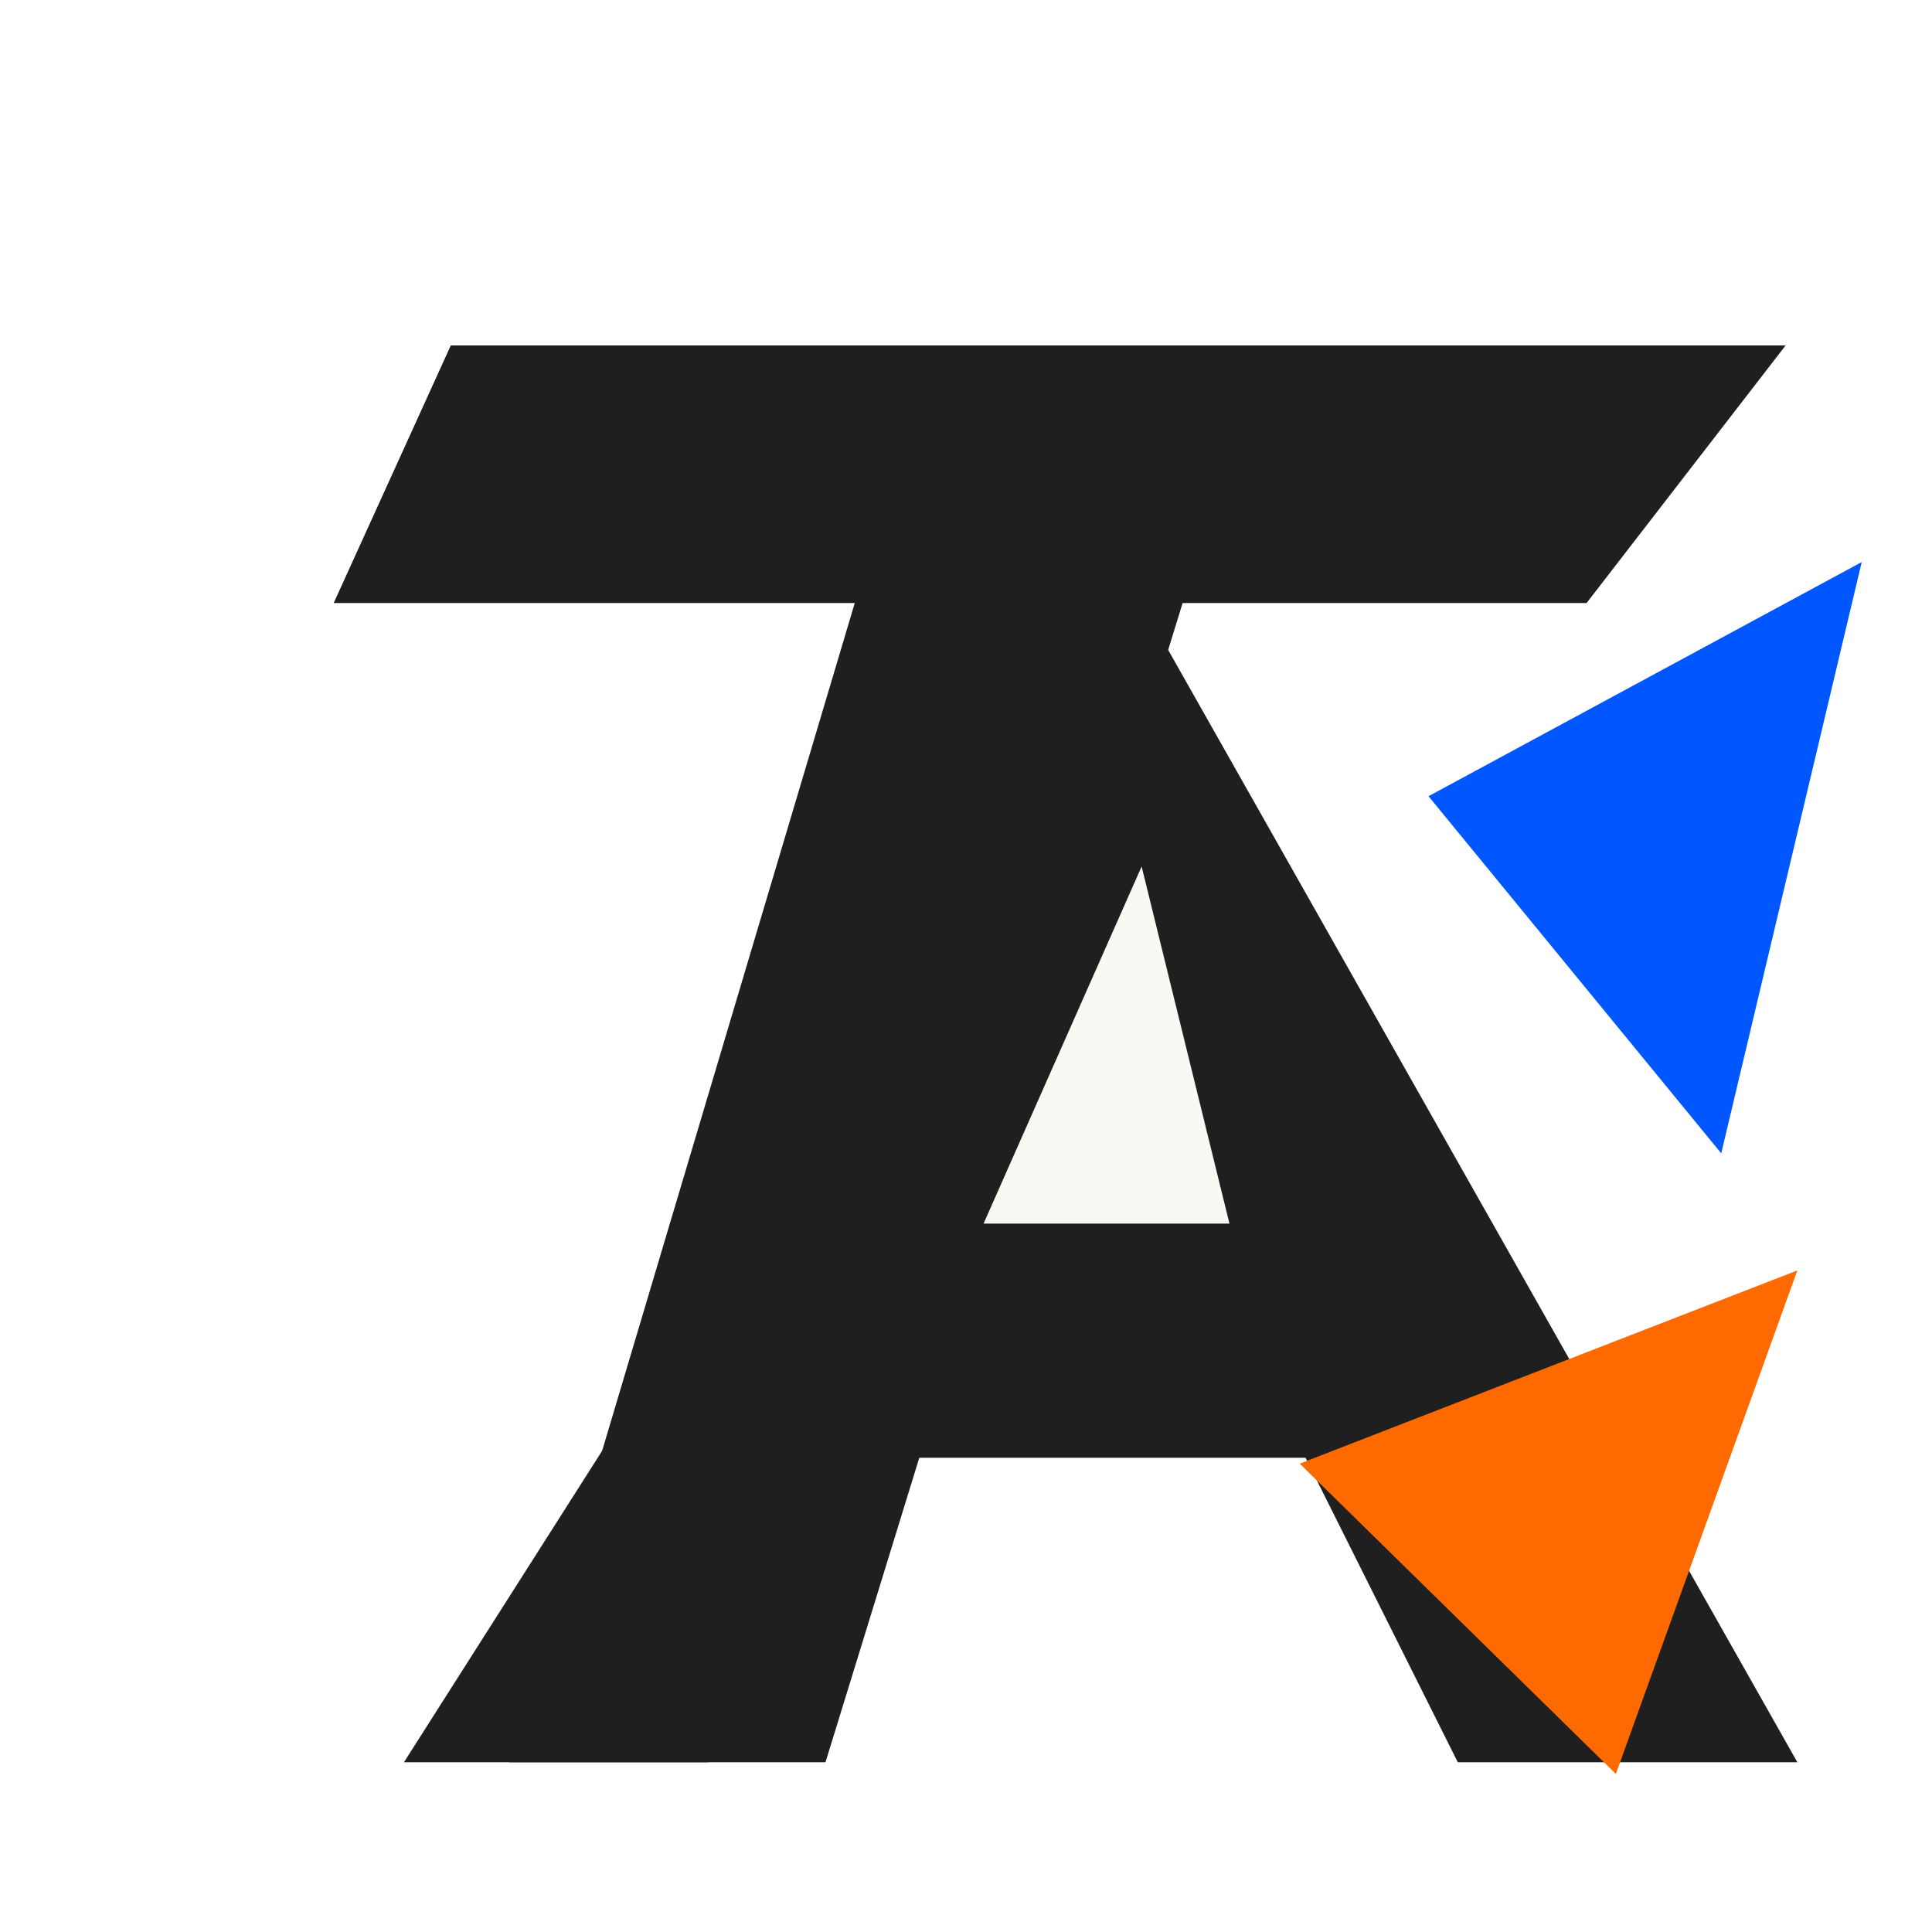
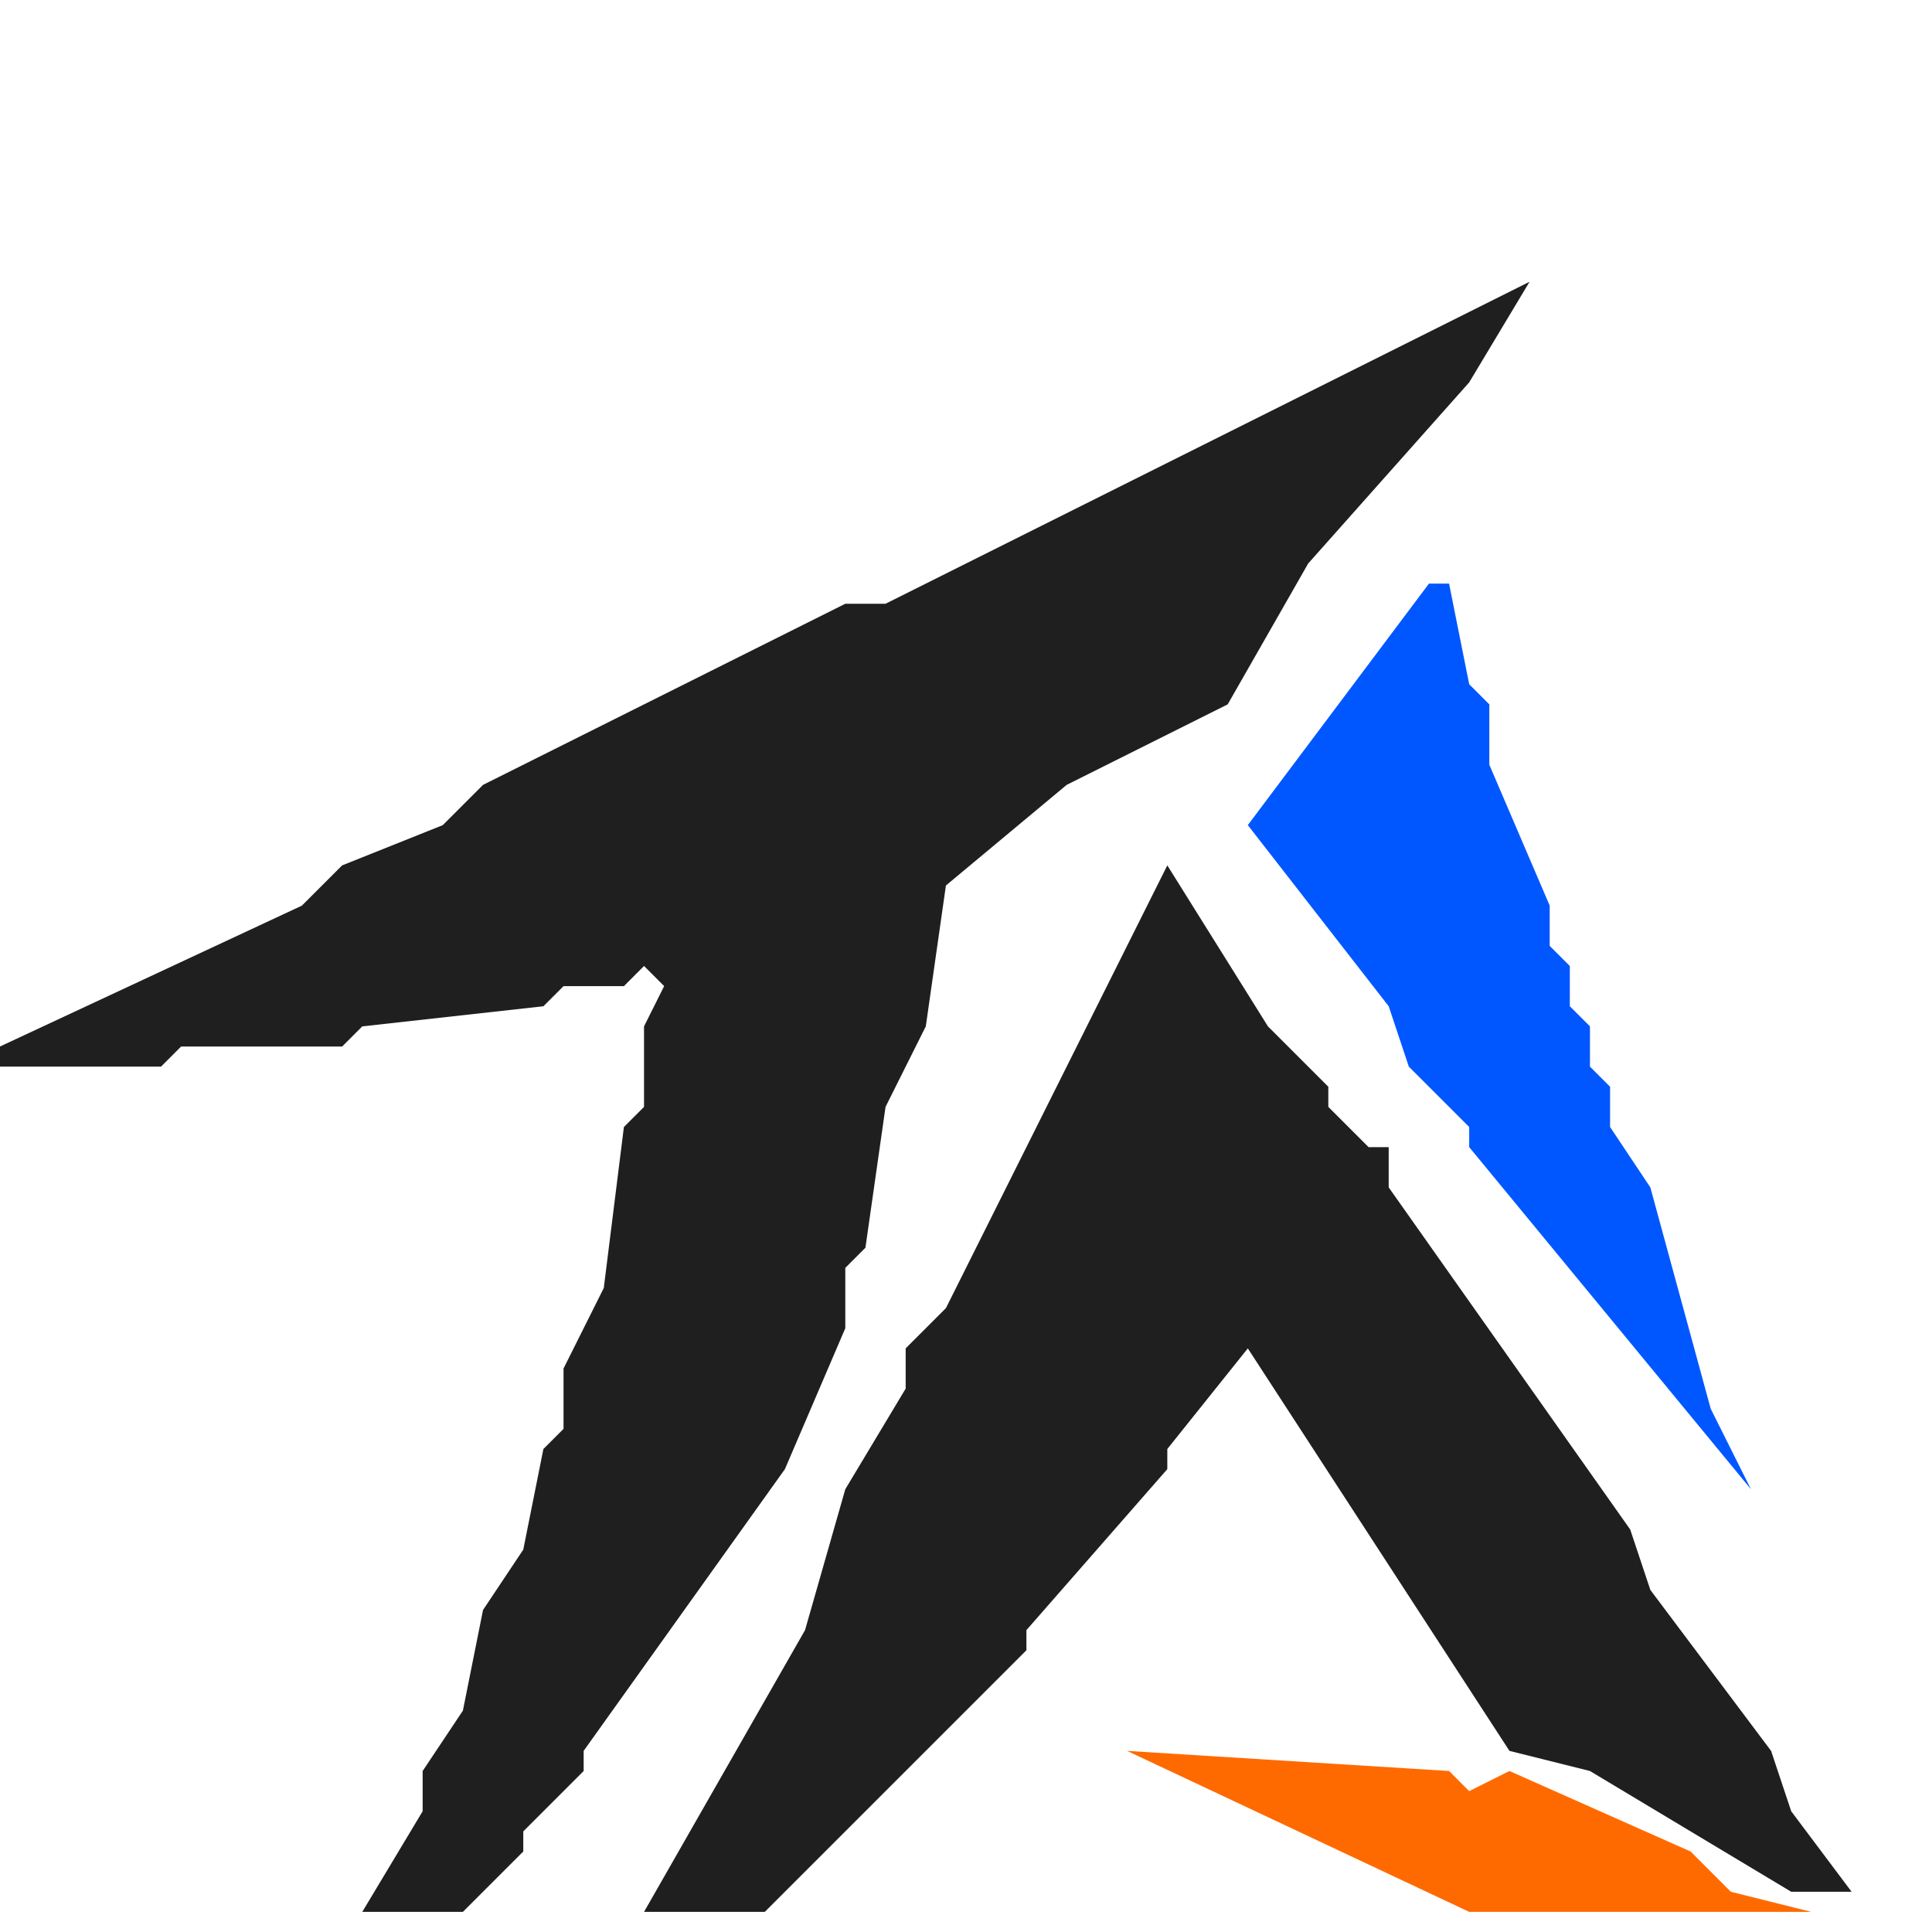
- <svg xmlns="http://www.w3.org/2000/svg" width="330" height="330" viewBox="0 0 330 330">
-   <g transform="translate(25 25)">
-     <polygon points="52,34 280,34 246,78 177,78 116,276 62,276 121,78 32,78" fill="#1F1F1F" />
-     <polygon points="170,78 282,276 224,276 198,224 118,224 96,276 44,276" fill="#1F1F1F" />
-     <polygon points="170,123 143,184 185,184" fill="#FAF8F3" />
-     <polygon points="219,111 293,71 269,172" fill="#0057FF" />
-     <polygon points="197,225 282,192 251,278" fill="#FF6A00" />
-   </g>
+ <svg xmlns="http://www.w3.org/2000/svg" viewBox="0 0 95 96" role="img">
+   <path d="M 58 43 L 47 65 L 45 67 L 45 69 L 42 74 L 40 81 L 32 95 L 38 95 L 51 82 L 51 81 L 58 73 L 58 72 L 62 67 L 75 87 L 79 88 L 89 94 L 92 94 L 89 90 L 88 87 L 82 79 L 81 76 L 69 59 L 69 57 L 68 57 L 66 55 L 66 54 L 63 51 Z M 76 14 L 44 30 L 42 30 L 24 39 L 22 41 L 17 43 L 15 45 L 0 52 L 0 53 L 8 53 L 9 52 L 17 52 L 18 51 L 27 50 L 28 49 L 31 49 L 32 48 L 33 49 L 32 51 L 32 55 L 31 56 L 30 64 L 28 68 L 28 71 L 27 72 L 26 77 L 24 80 L 23 85 L 21 88 L 21 90 L 18 95 L 23 95 L 26 92 L 26 91 L 29 88 L 29 87 L 39 73 L 42 66 L 42 63 L 43 62 L 44 55 L 46 51 L 47 44 L 53 39 L 61 35 L 65 28 L 73 19 Z" fill="#1F1F1F" fill-rule="evenodd" />
+   <path d="M 71 29 L 62 41 L 69 50 L 70 53 L 73 56 L 73 57 L 87 74 L 85 70 L 82 59 L 80 56 L 80 54 L 79 53 L 79 51 L 78 50 L 78 48 L 77 47 L 77 45 L 74 38 L 74 35 L 73 34 L 72 29 Z" fill="#0057FF" fill-rule="evenodd" />
+   <path d="M 56 87 L 73 95 L 90 95 L 86 94 L 84 92 L 75 88 L 73 89 L 72 88 Z" fill="#FF6A00" fill-rule="evenodd" />
</svg>
